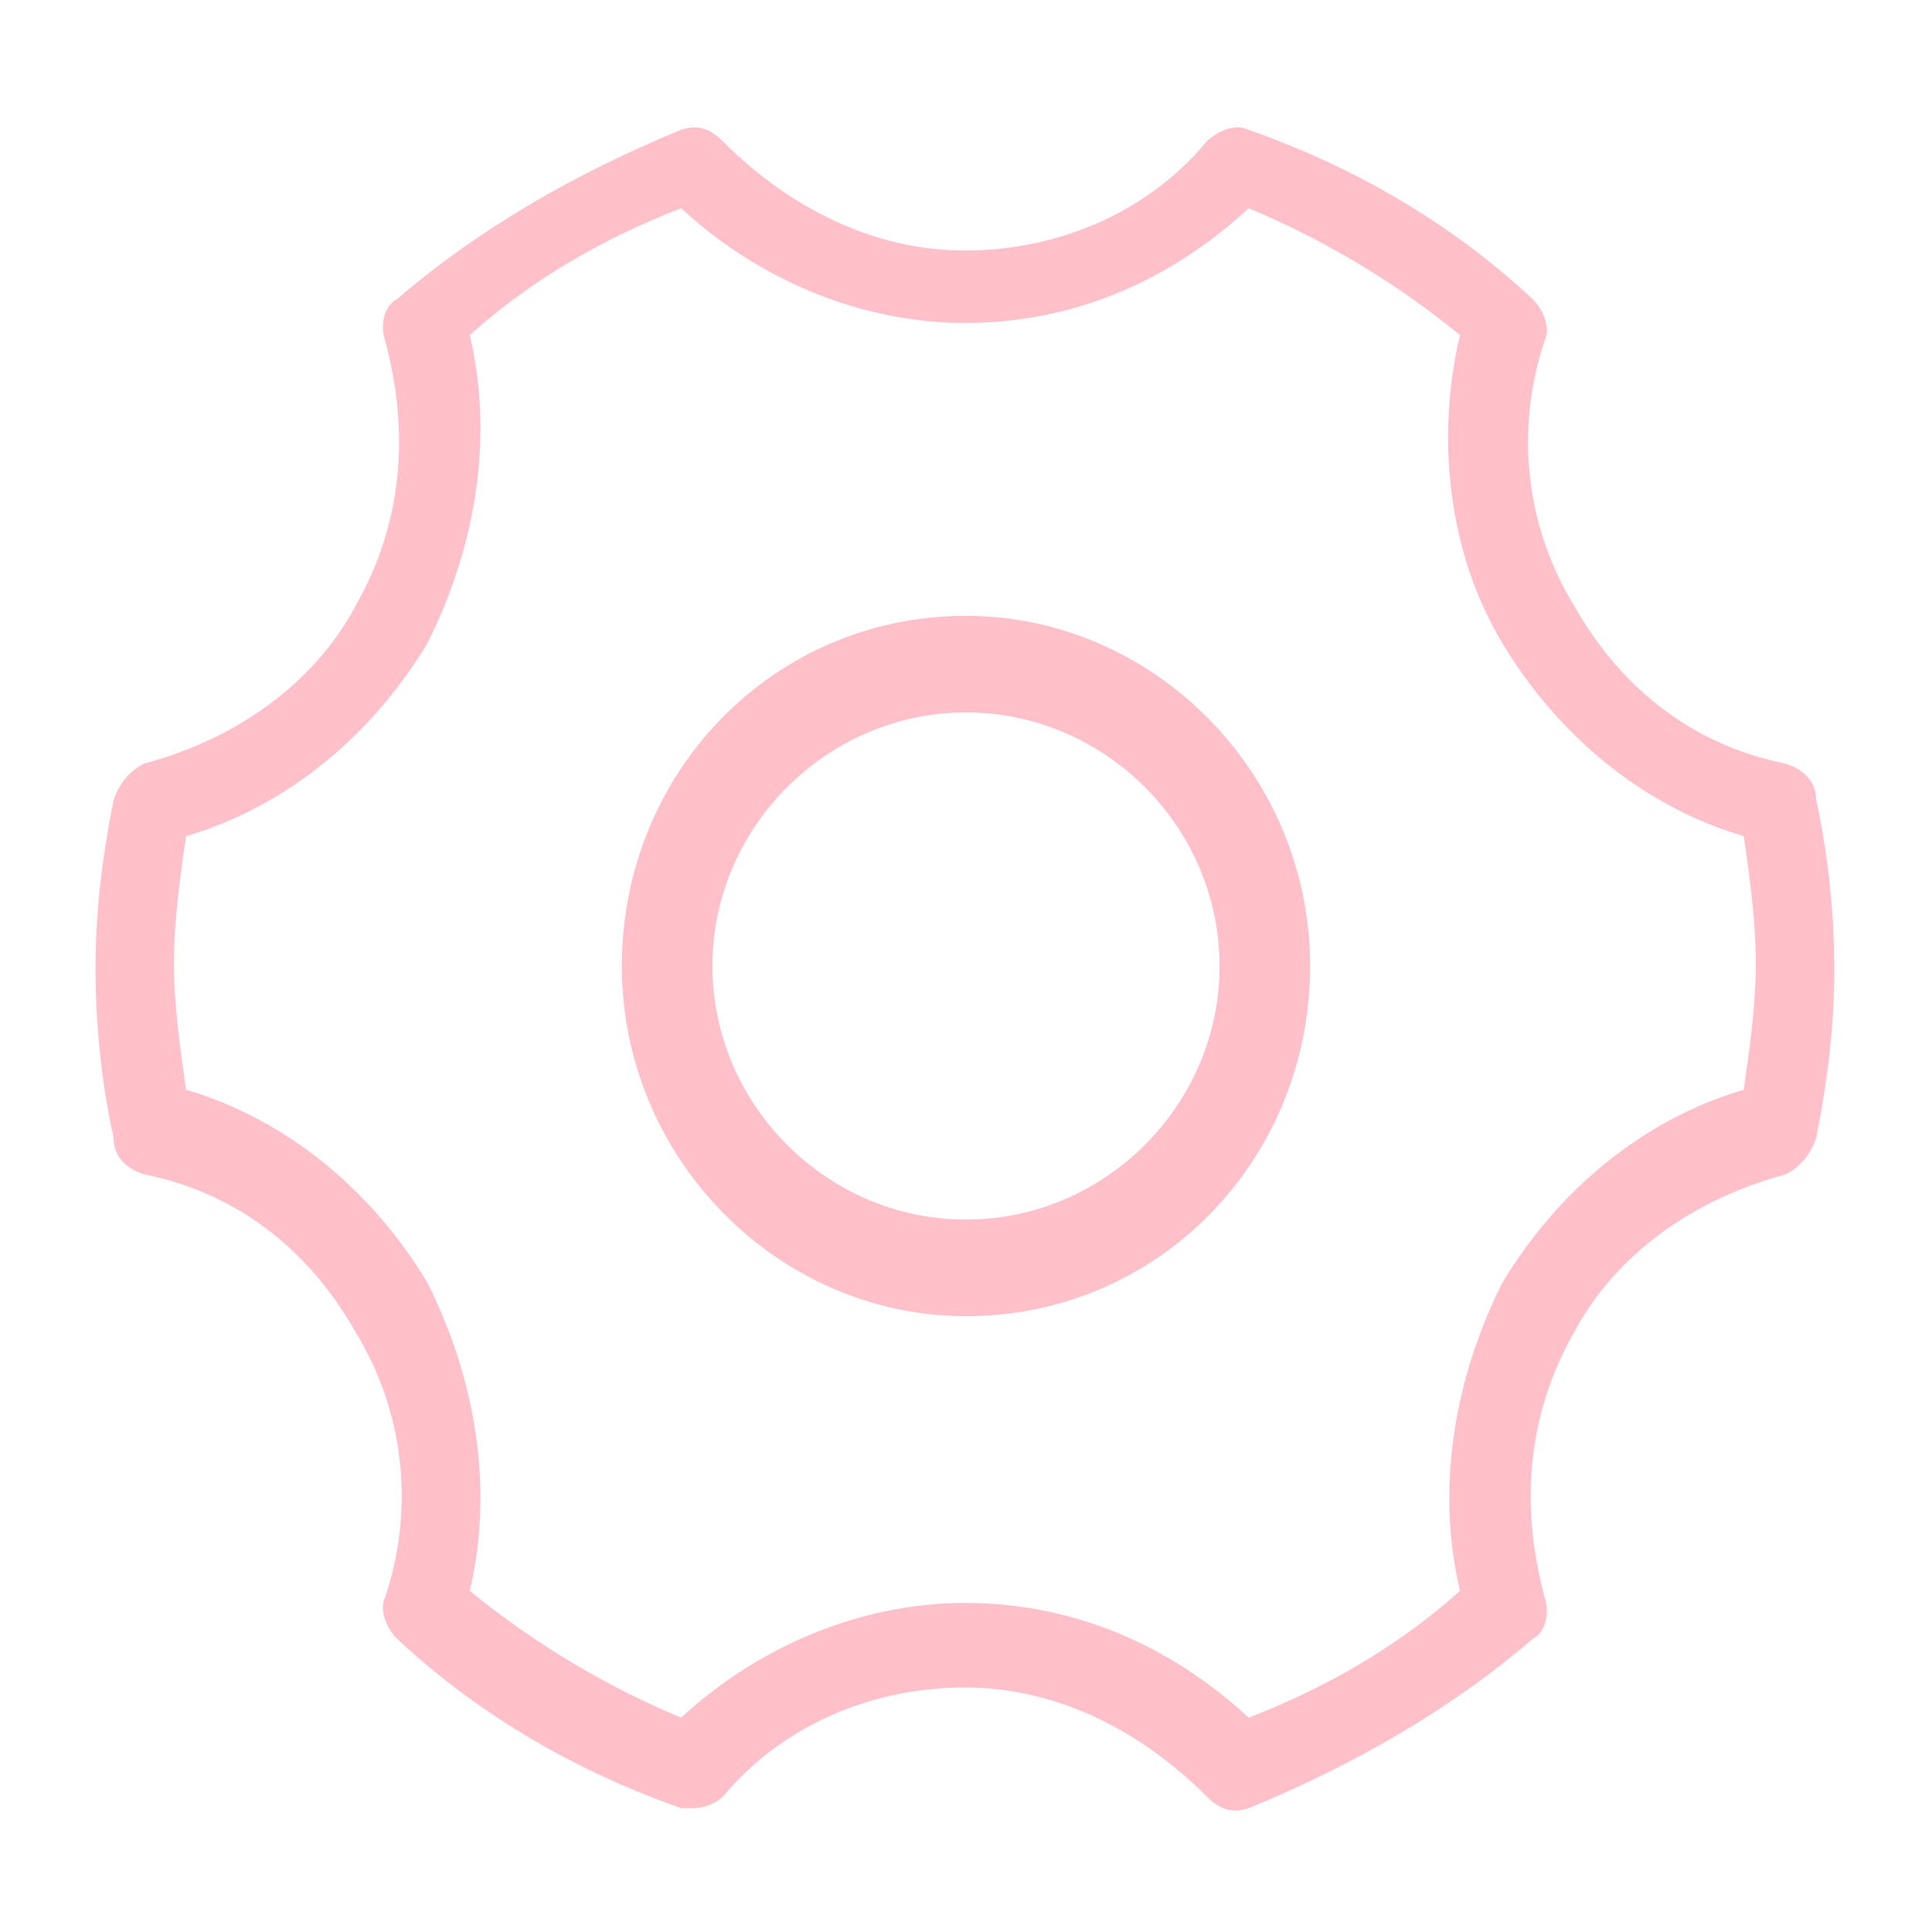
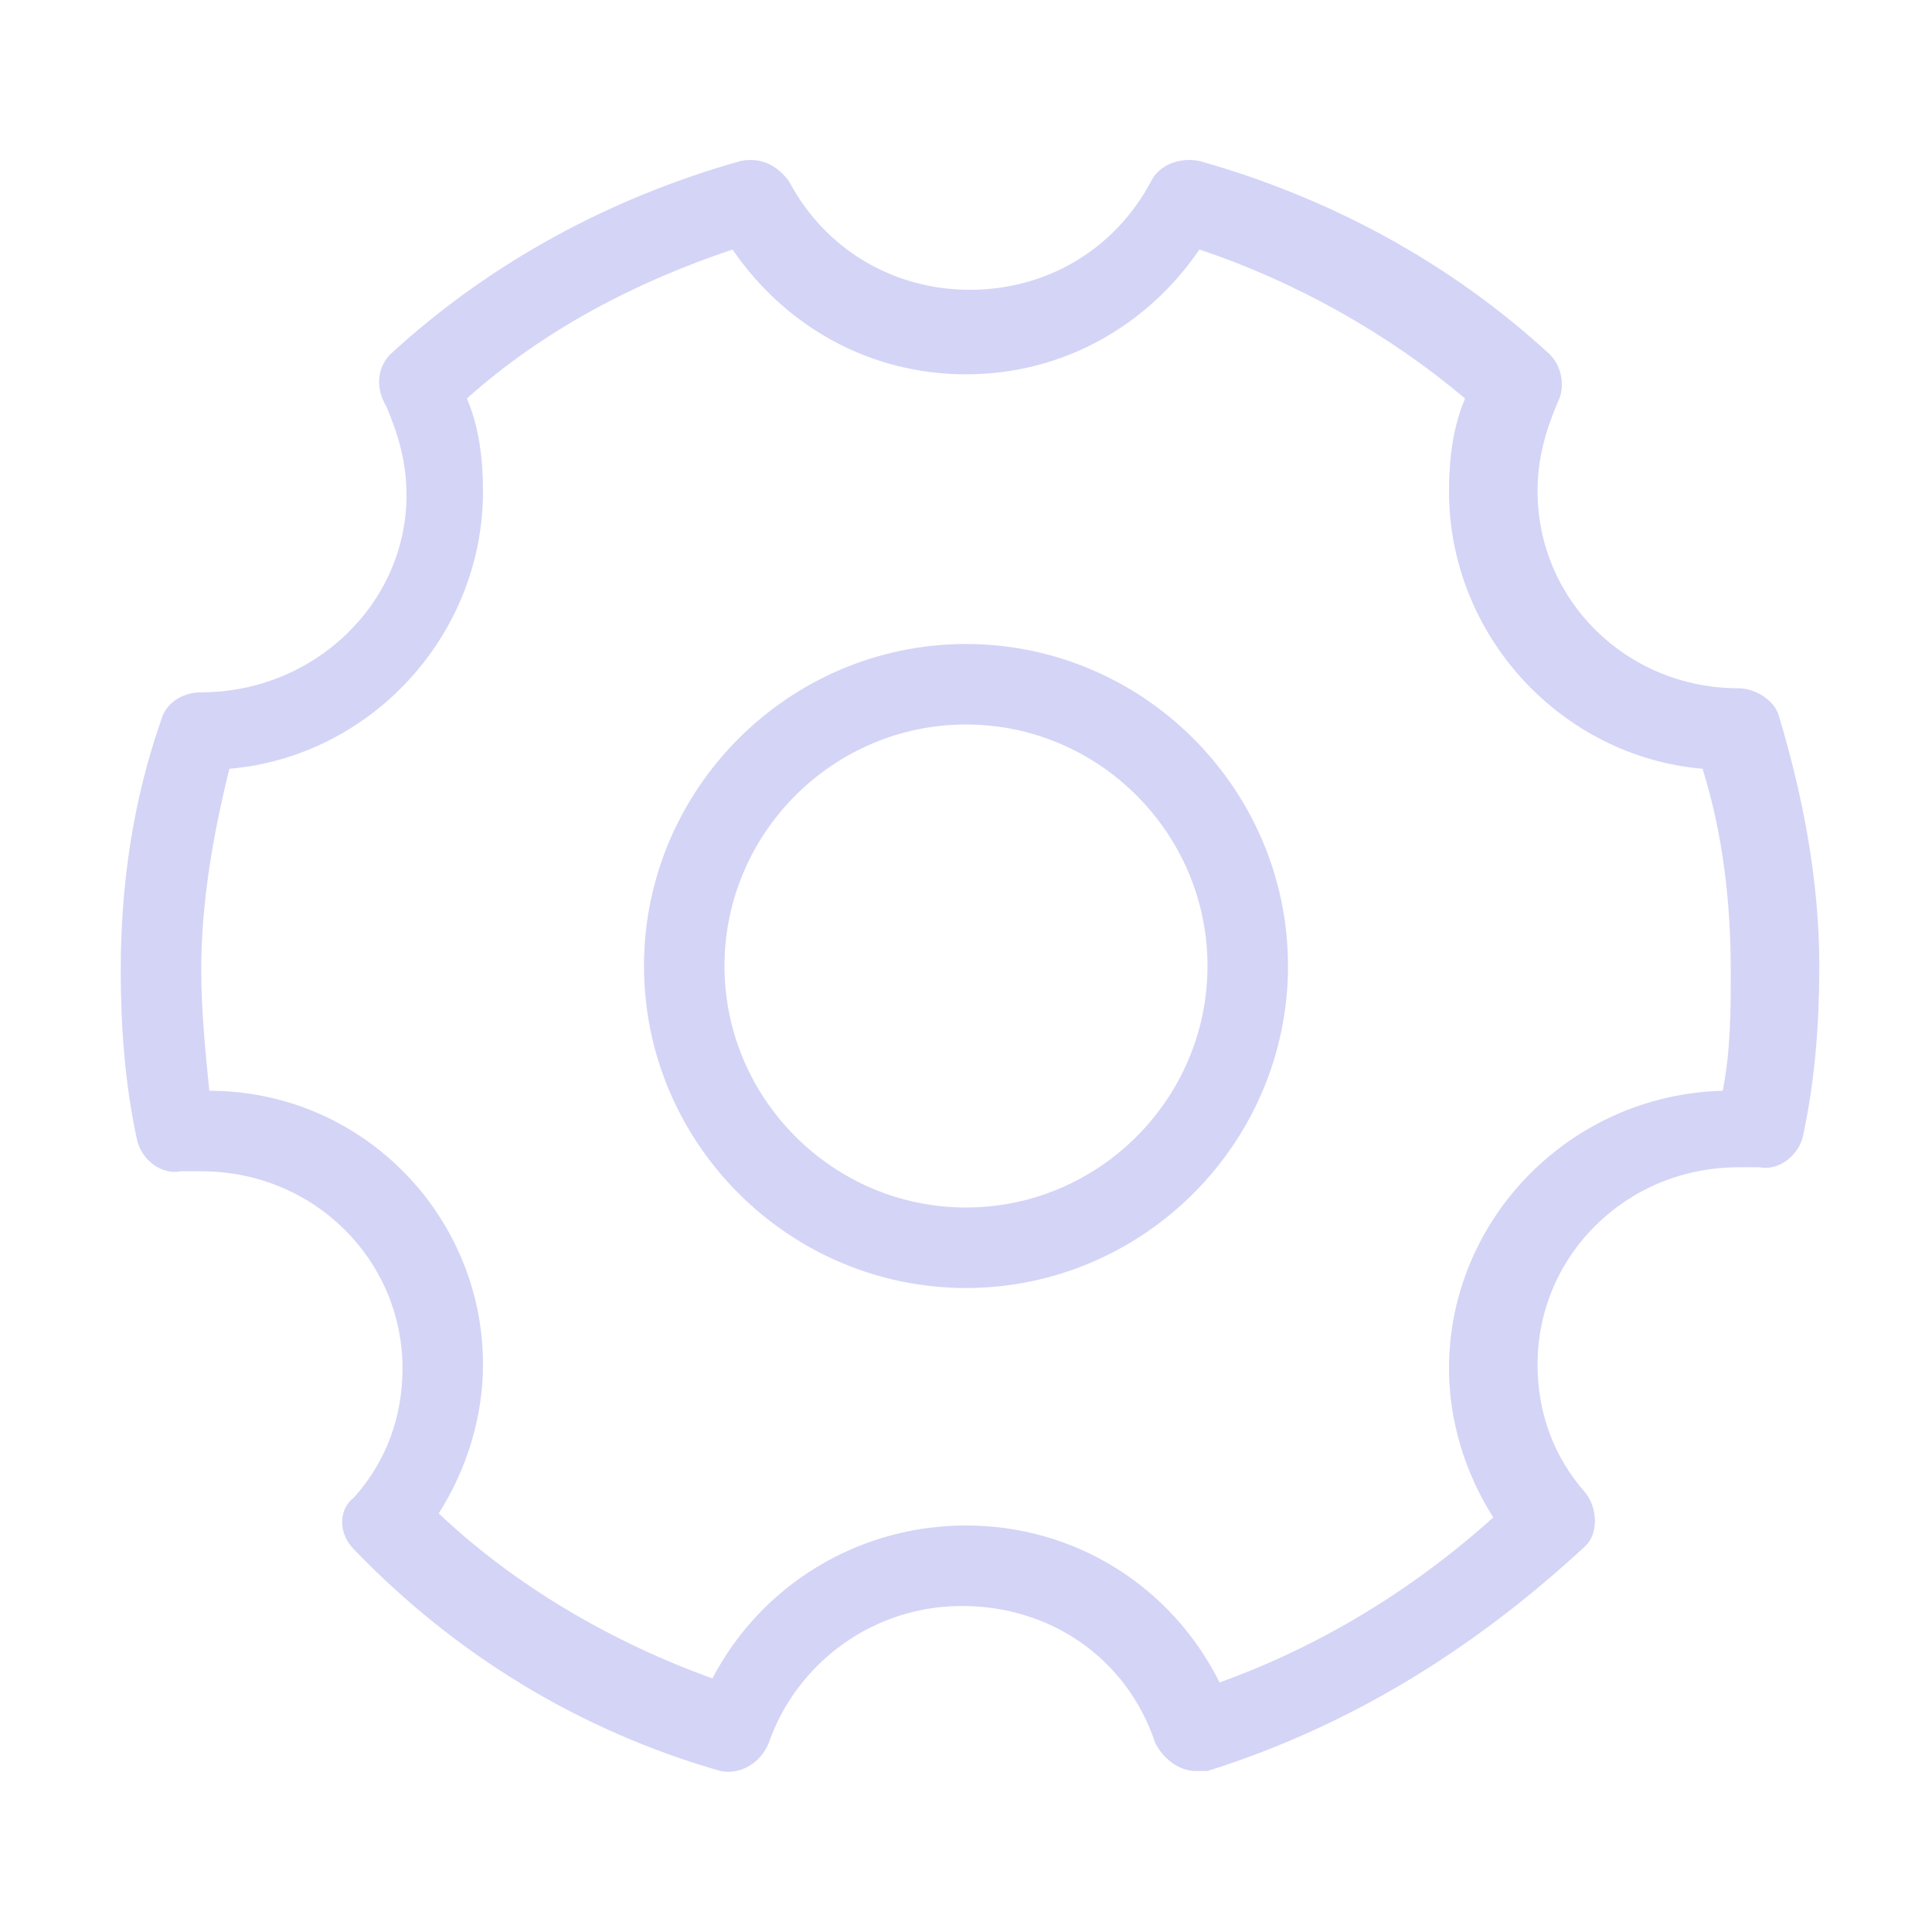
- <svg xmlns="http://www.w3.org/2000/svg" t="1695227719732" class="icon" viewBox="0 0 1024 1024" version="1.1" p-id="10248" width="128" height="128">
-   <path d="M512 697.6c102.4 0 182.4-83.2 182.4-185.6 0-102.4-83.2-185.6-182.4-185.6-102.4 0-182.4 83.2-182.4 185.6C329.6 614.4 412.8 697.6 512 697.6L512 697.6zM512 646.4c-73.6 0-134.4-60.8-134.4-134.4 0-73.6 60.8-134.4 134.4-134.4 73.6 0 134.4 60.8 134.4 134.4C646.4 585.6 585.6 646.4 512 646.4L512 646.4z" p-id="10249" fill="#ffc0ca" />
-   <path d="M249.015 843.179c35.2 28.8 73.6 51.2 112 67.2 41.6-38.4 96-60.8 150.4-60.8 57.6 0 108.8 22.4 150.4 60.8 41.6-16 80-38.4 112-67.2-12.8-54.4-3.2-112 22.4-163.2 28.8-48 73.6-86.4 128-102.4 3.2-22.4 6.4-44.8 6.4-67.2 0-22.4-3.2-44.8-6.4-67.2-54.4-16-99.2-54.4-128-102.4-28.8-48-35.2-108.8-22.4-163.2-35.2-28.8-73.6-51.2-112-67.2-41.6 38.4-92.8 60.8-150.4 60.8-54.4 0-108.8-22.4-150.4-60.8-41.6 16-80 38.4-112 67.2 12.8 54.4 3.2 112-22.4 163.2-28.8 48-73.6 86.4-128 102.4-3.2 22.4-6.4 44.8-6.4 67.2 0 22.4 3.2 44.8 6.4 67.2 54.4 16 99.2 54.4 128 102.4C252.215 731.179 261.815 788.779 249.015 843.179M361.015 958.379c-54.4-19.2-105.6-48-150.4-89.6-6.4-6.4-9.6-16-6.4-22.4 16-48 9.6-99.2-16-140.8-25.6-44.8-64-73.6-112-83.2-9.6-3.2-16-9.6-16-19.2-6.4-28.8-9.6-60.8-9.6-89.6 0-28.8 3.2-57.6 9.6-89.6 3.2-9.6 9.6-16 16-19.2 48-12.8 89.6-41.6 112-83.2 25.6-44.8 28.8-92.8 16-140.8-3.2-9.6 0-19.2 6.4-22.4 44.8-38.4 96-67.2 150.4-89.6 9.6-3.2 16 0 22.4 6.4 35.2 35.2 80 57.6 128 57.6 48 0 96-19.2 128-57.6 6.4-6.4 16-9.6 22.4-6.4 54.4 19.2 105.6 48 150.4 89.6 6.4 6.4 9.6 16 6.4 22.4-16 48-9.6 99.2 16 140.8 25.6 44.8 64 73.6 112 83.2 9.6 3.2 16 9.6 16 19.2 6.4 28.8 9.6 60.8 9.6 89.6 0 28.8-3.2 57.6-9.6 89.6-3.2 9.6-9.6 16-16 19.2-48 12.8-89.6 41.6-112 83.2-25.6 44.8-28.8 92.8-16 140.8 3.2 9.6 0 19.2-6.4 22.4-44.8 38.4-96 67.2-150.4 89.6-9.6 3.2-16 0-22.4-6.4-35.2-35.2-80-57.6-128-57.6-48 0-96 19.2-128 57.6-3.2 3.2-9.6 6.4-16 6.4C364.215 958.379 361.015 958.379 361.015 958.379z" p-id="10250" fill="#ffc0ca" />
+ <svg xmlns="http://www.w3.org/2000/svg" t="1696172331032" class="icon" viewBox="0 0 1024 1024" version="1.1" p-id="4586" id="mx_n_1696172331034" width="128" height="128">
+   <path d="M633.6 938.667c-8.533 0-17.067-6.4-21.333-14.933-14.933-44.8-55.467-72.533-102.4-72.533s-87.467 29.867-102.4 72.533c-4.267 10.667-14.933 17.067-25.6 14.933-74.667-21.333-140.8-61.867-194.133-117.333-8.533-8.533-8.533-21.333 0-27.733 17.067-19.2 25.6-42.667 25.6-68.267 0-57.6-46.933-104.533-106.667-104.533h-10.667c-10.667 2.133-21.333-6.4-23.467-17.067-6.4-29.867-8.533-59.733-8.533-89.6 0-44.8 6.4-89.6 21.333-132.267 2.133-8.533 10.667-14.933 21.333-14.933 59.733 0 108.8-46.933 108.8-104.533 0-17.067-4.267-32-10.667-46.933-6.4-10.667-4.267-21.333 2.133-27.733 53.333-49.067 117.333-83.2 185.6-102.4 10.667-2.133 19.2 2.133 25.6 10.667 19.2 36.267 55.467 57.6 96 57.6s76.8-21.333 96-57.6c4.267-8.533 14.933-12.8 25.6-10.667 68.267 19.2 132.267 53.333 185.6 102.4 6.4 6.4 8.533 17.067 4.267 25.6-6.4 14.933-10.667 29.867-10.667 46.933 0 57.6 46.933 104.533 106.667 104.533 8.533 0 19.2 6.4 21.333 14.933 12.8 42.667 21.333 87.467 21.333 132.267 0 29.867-2.133 59.733-8.533 89.6-2.133 10.667-12.8 19.2-23.467 17.067h-10.667c-59.733 0-106.667 46.933-106.667 104.533 0 25.6 8.533 49.067 25.6 68.267 6.4 8.533 6.4 21.333 0 27.733-59.733 55.467-125.867 96-200.533 119.467h-6.4zM512 808.533c57.6 0 108.8 32 134.4 83.2 53.333-19.2 102.4-49.067 145.067-87.467-14.933-23.467-23.467-51.2-23.467-78.933 0-78.933 64-145.067 145.067-147.2 4.267-21.333 4.267-42.667 4.267-64 0-36.267-4.267-72.533-14.933-106.667-74.667-6.4-134.4-70.4-134.4-147.2 0-17.067 2.133-34.133 8.533-49.067-40.533-34.133-89.6-61.867-140.8-78.933-27.733 40.533-72.533 66.133-123.733 66.133s-96-25.6-123.733-66.133c-51.2 17.067-100.267 42.667-140.8 78.933 6.4 14.933 8.533 32 8.533 49.067 0 76.8-59.733 140.8-134.4 147.2-8.533 34.133-14.933 70.4-14.933 106.667 0 21.333 2.133 42.667 4.267 64 81.067 0 145.067 66.133 145.067 145.067 0 27.733-8.533 55.467-23.467 78.933 40.533 38.4 91.733 68.267 145.067 87.467 25.6-49.067 76.8-81.067 134.4-81.067z" fill="#d4d4f7" p-id="4587" />
+   <path d="M512 682.667c-93.867 0-170.667-76.8-170.667-170.667s76.8-170.667 170.667-170.667 170.667 76.8 170.667 170.667-76.8 170.667-170.667 170.667z m0-298.667c-70.4 0-128 57.6-128 128s57.6 128 128 128 128-57.6 128-128-57.6-128-128-128z" fill="#d4d4f7" p-id="4588" />
</svg>
